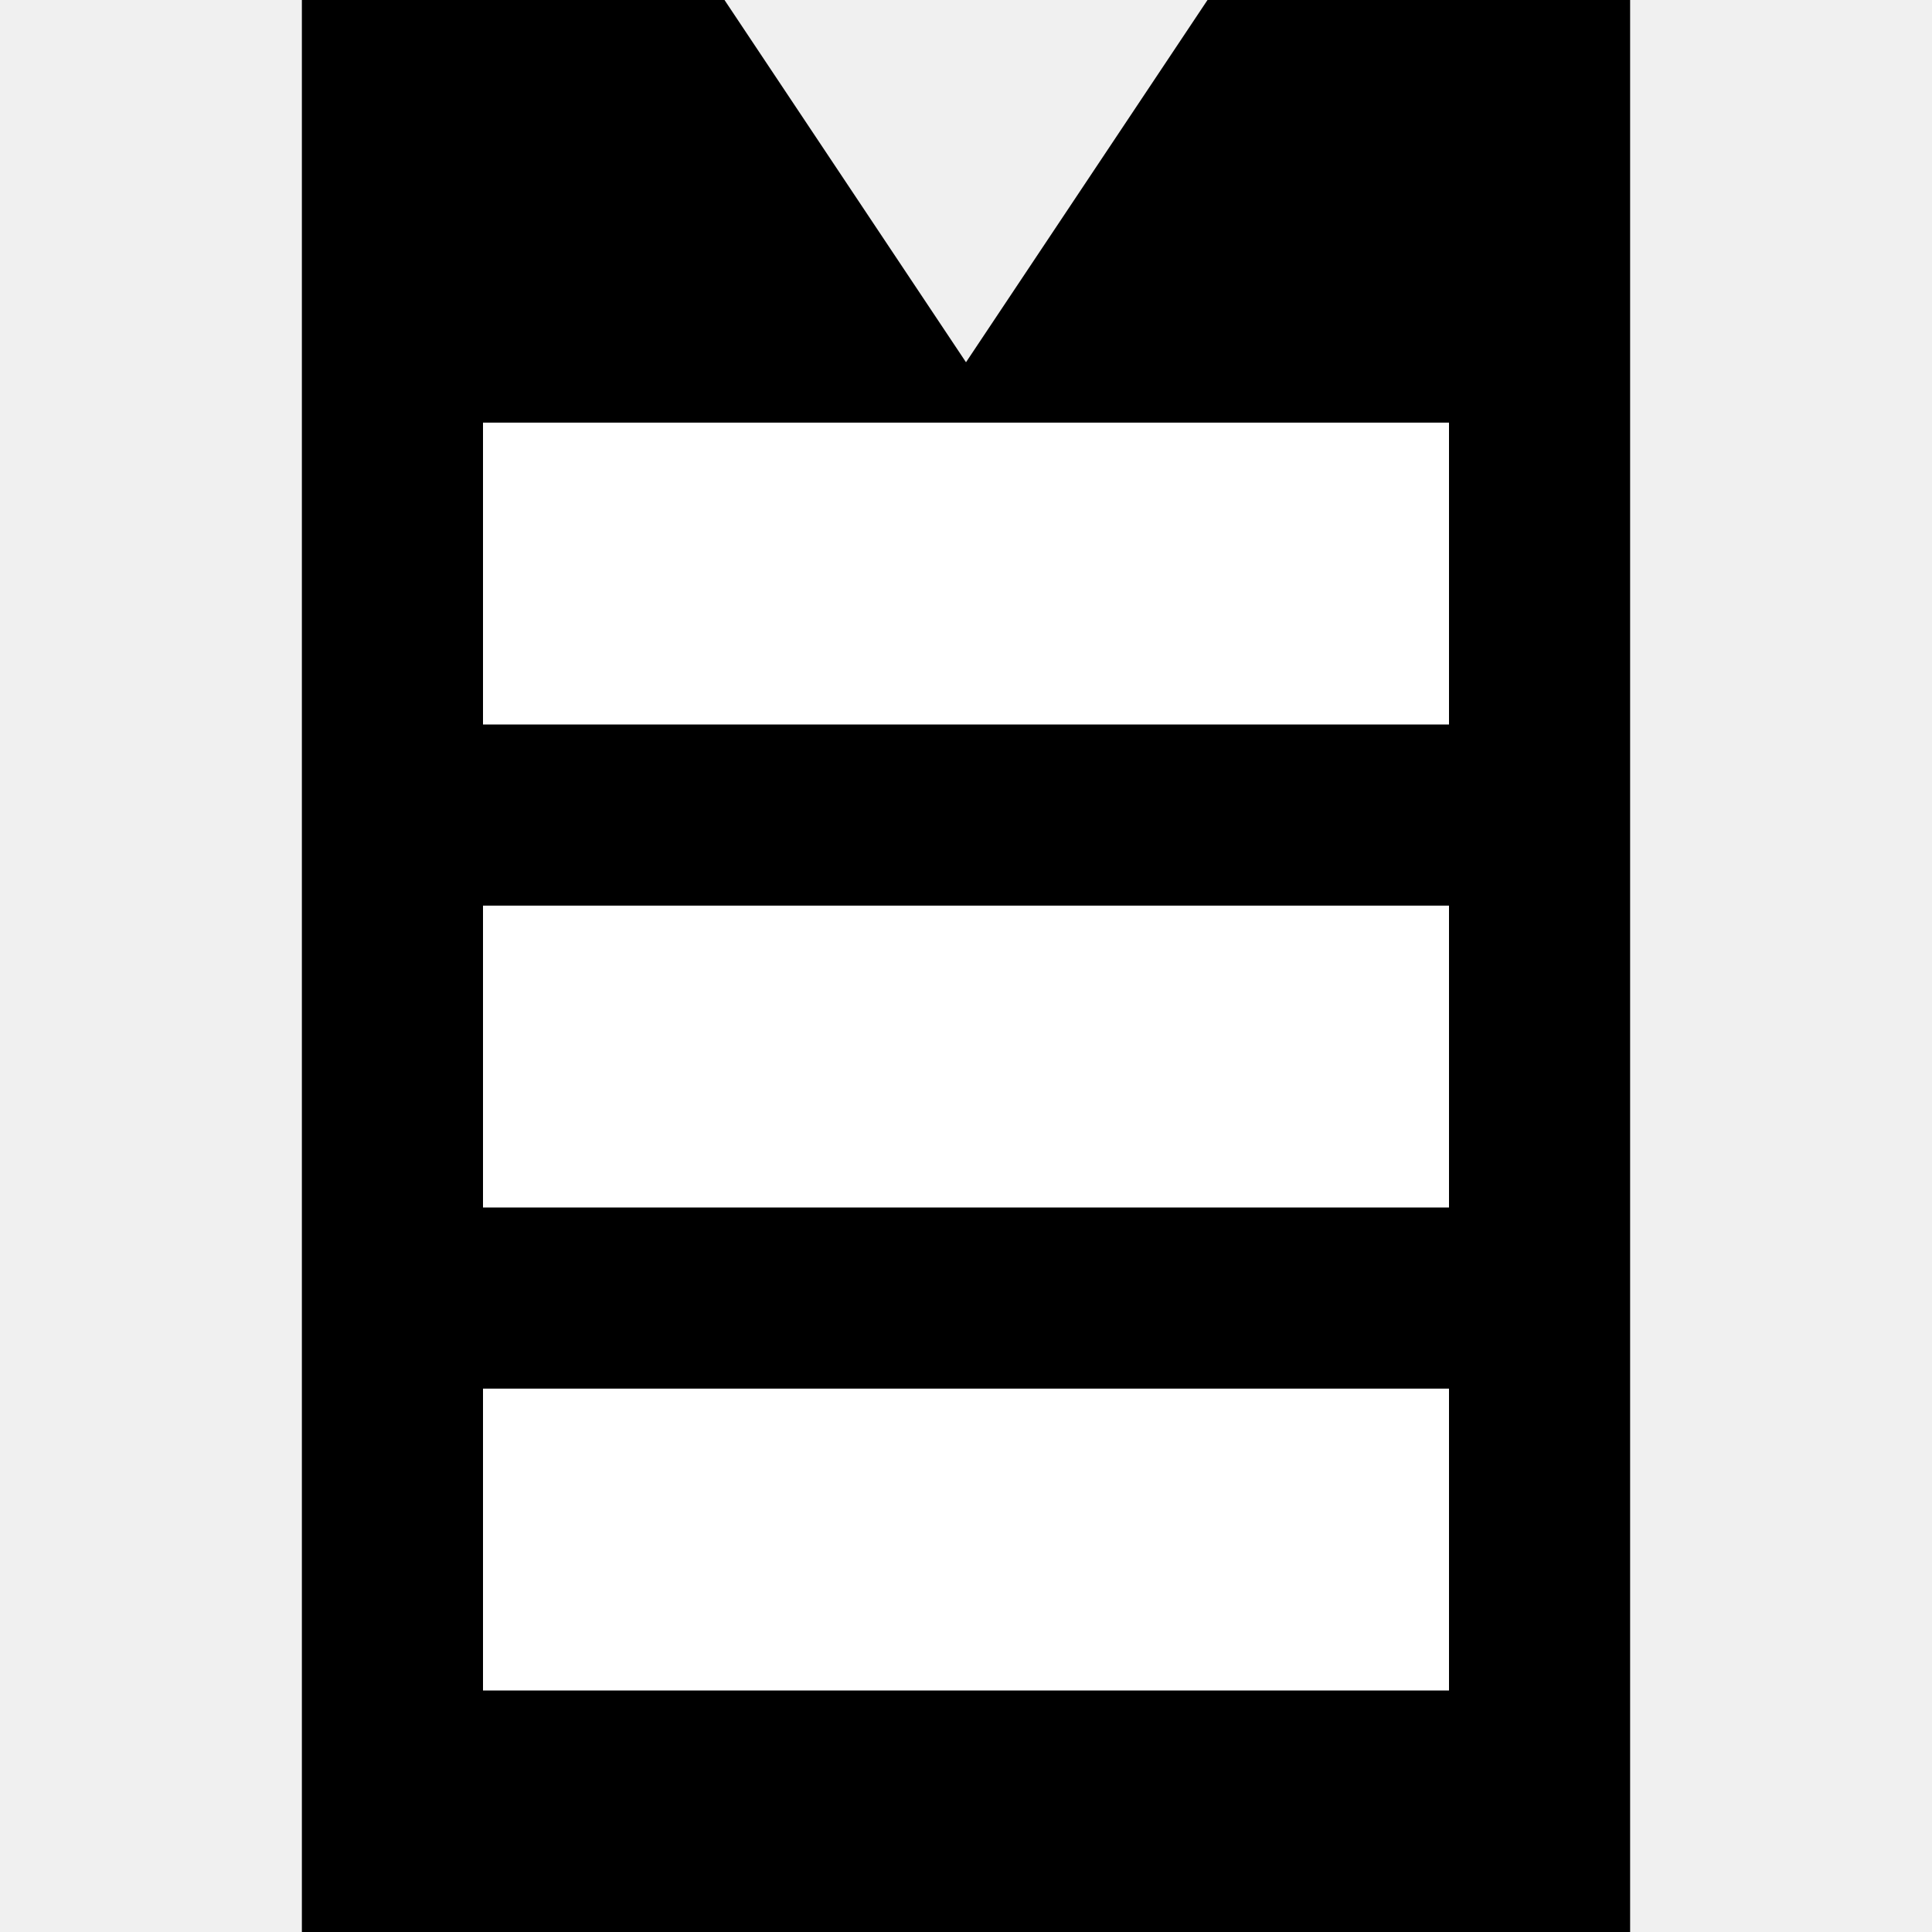
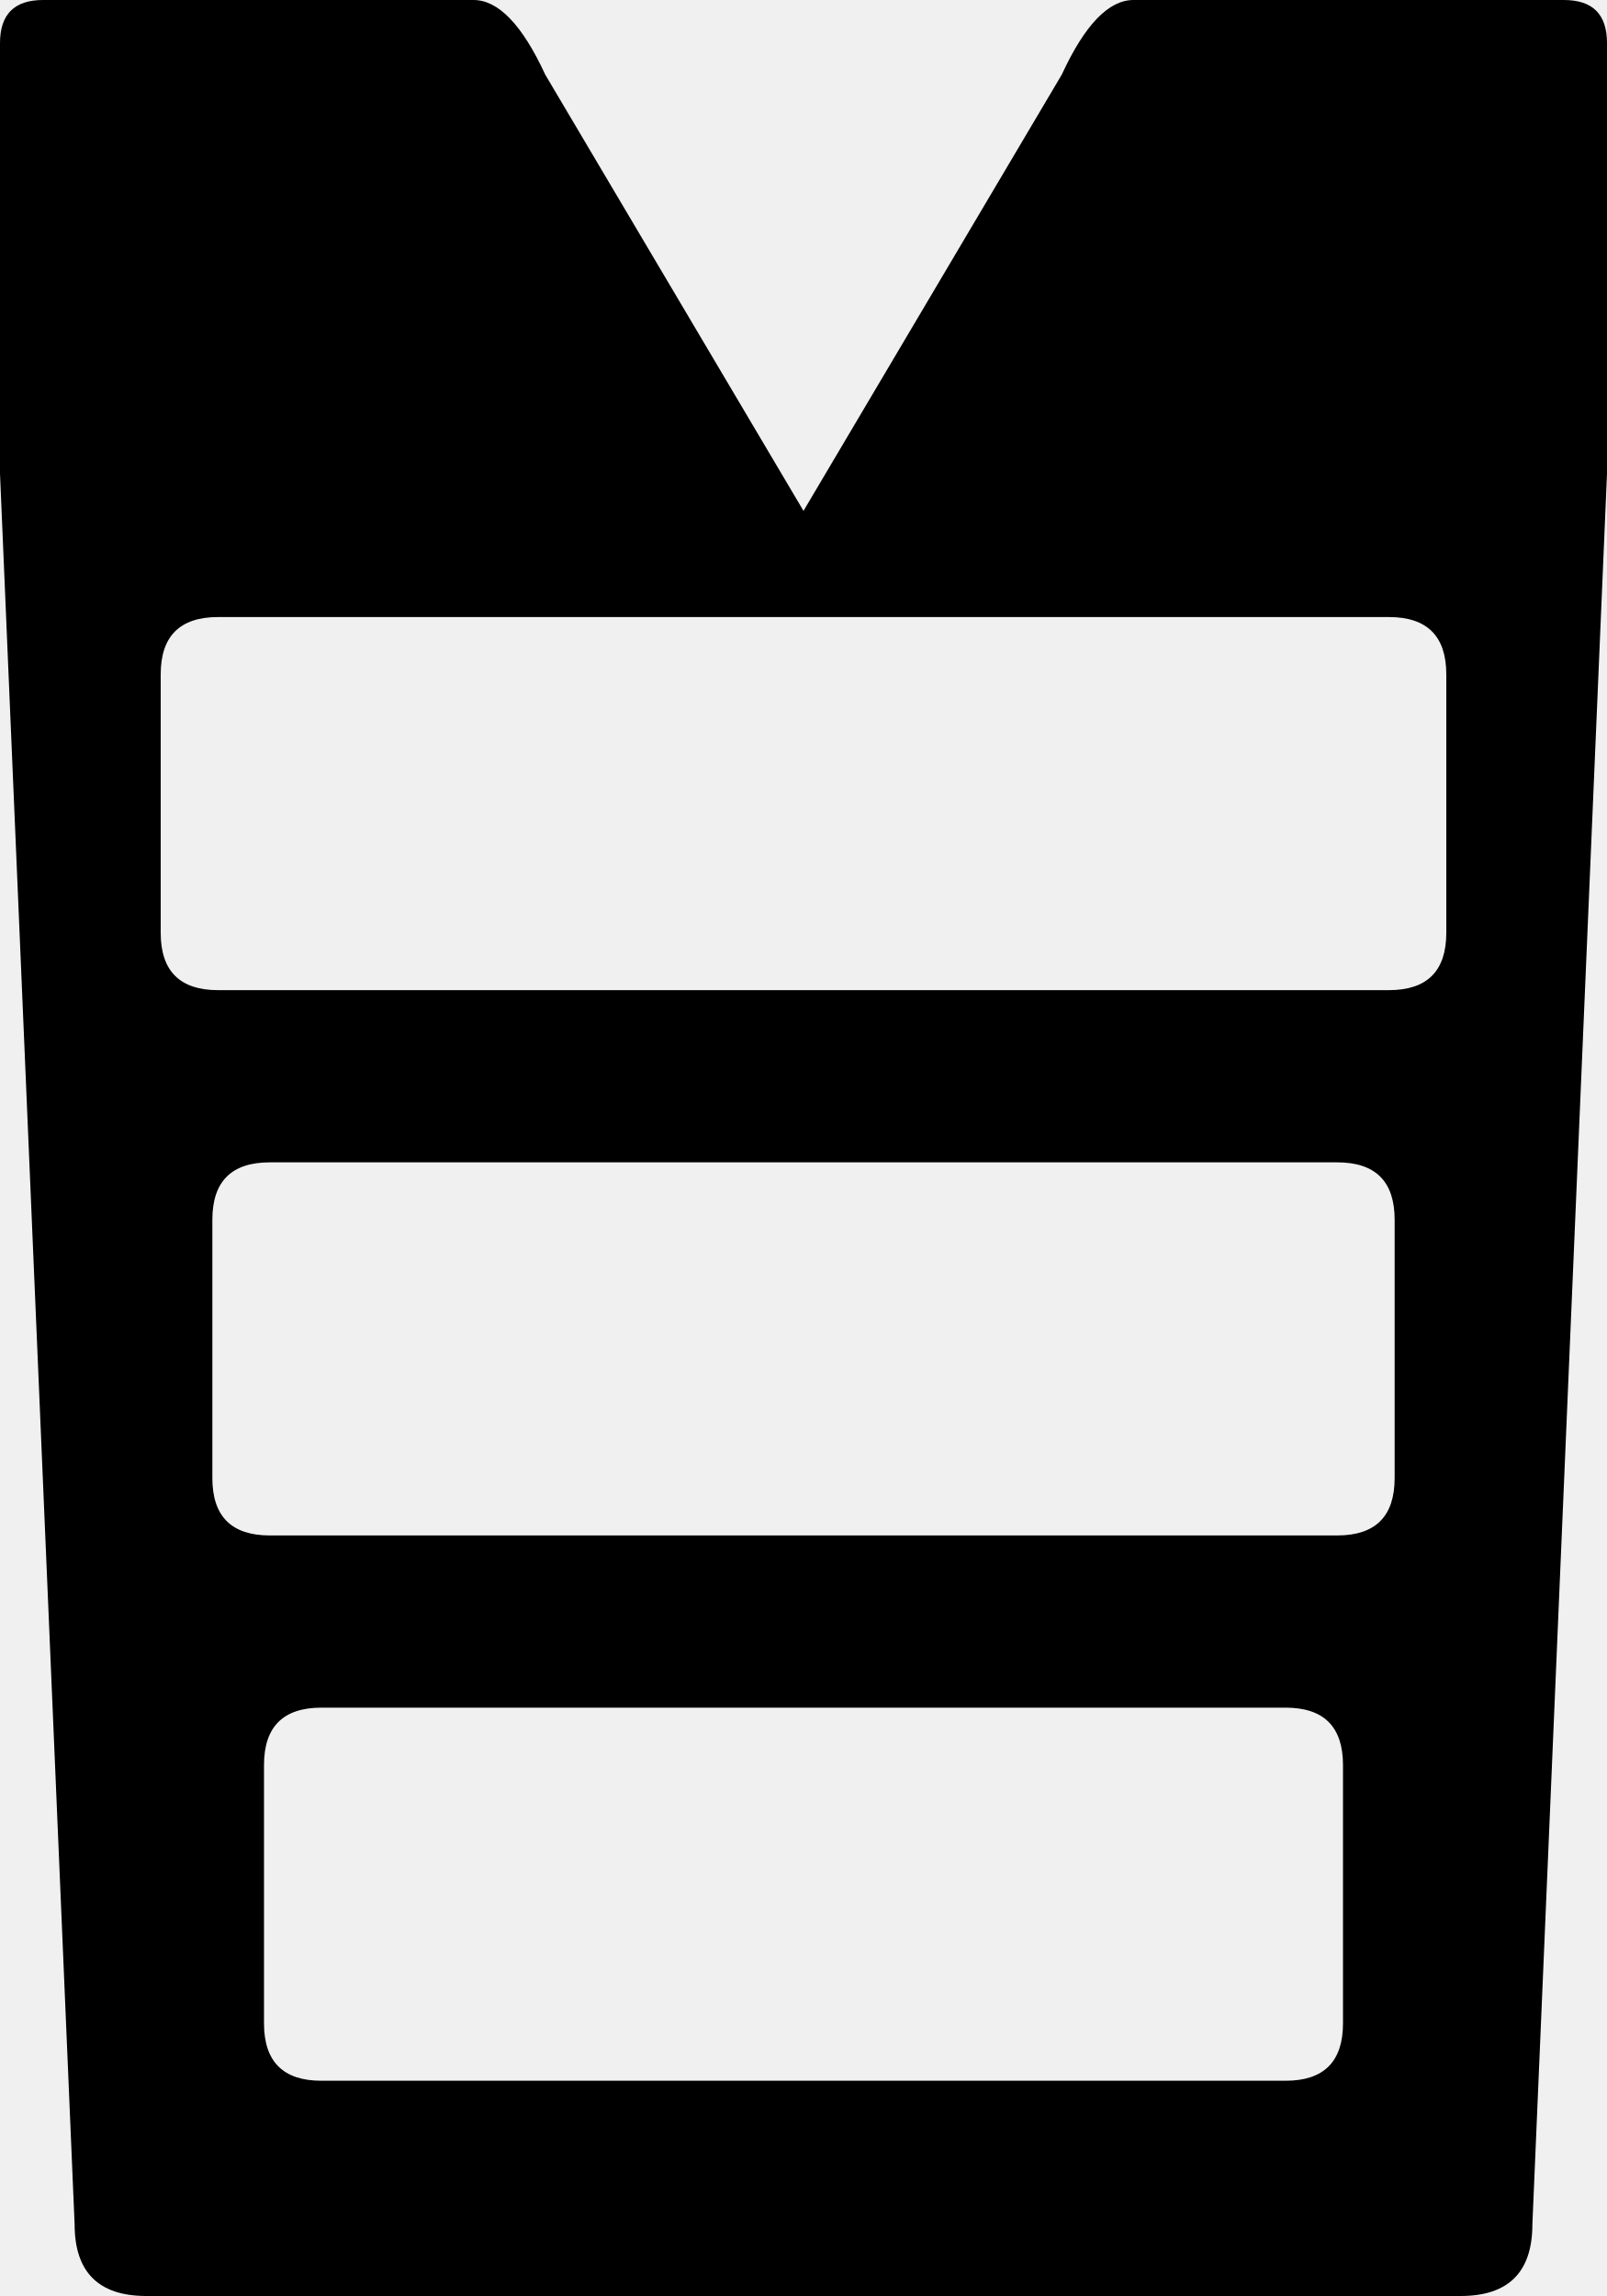
- <svg xmlns="http://www.w3.org/2000/svg" viewBox="0 0 32 32">
-   <path d="M5 0L12 0L16 6L20 0L27 0L27 32L5 32Z" fill="#000000" />
-   <rect x="8" y="7" width="16" height="5" fill="#FFFFFF" />
-   <rect x="8" y="15" width="16" height="5" fill="#FFFFFF" />
-   <rect x="8" y="23" width="16" height="5" fill="#FFFFFF" />
+ <svg xmlns="http://www.w3.org/2000/svg" viewBox="0 0 56 80">
+   <path d="M1.5 0Q0 0 0 1.5L0 16.5L2.6 77.5Q2.6 80 5.1 80L50.9 80Q53.4 80 53.4 77.5L56 16.5L56 1.5Q56 0 54.5 0L39.5 0Q38.2 0 37 2.6L28 17.8L19 2.6Q17.8 0 16.5 0ZM7.6 21.5h40.8q2 0 2 2v9q0 2 -2 2h-40.8q-2 0 -2 -2v-9q0 -2 2 -2ZM9.4 40.5h37.2q2 0 2 2v9q0 2 -2 2h-37.2q-2 0 -2 -2v-9q0 -2 2 -2ZM11.2 59.5h33.6q2 0 2 2v9q0 2 -2 2h-33.6q-2 0 -2 -2v-9q0 -2 2 -2Z" fill="#000000" fill-rule="evenodd" />
</svg>
